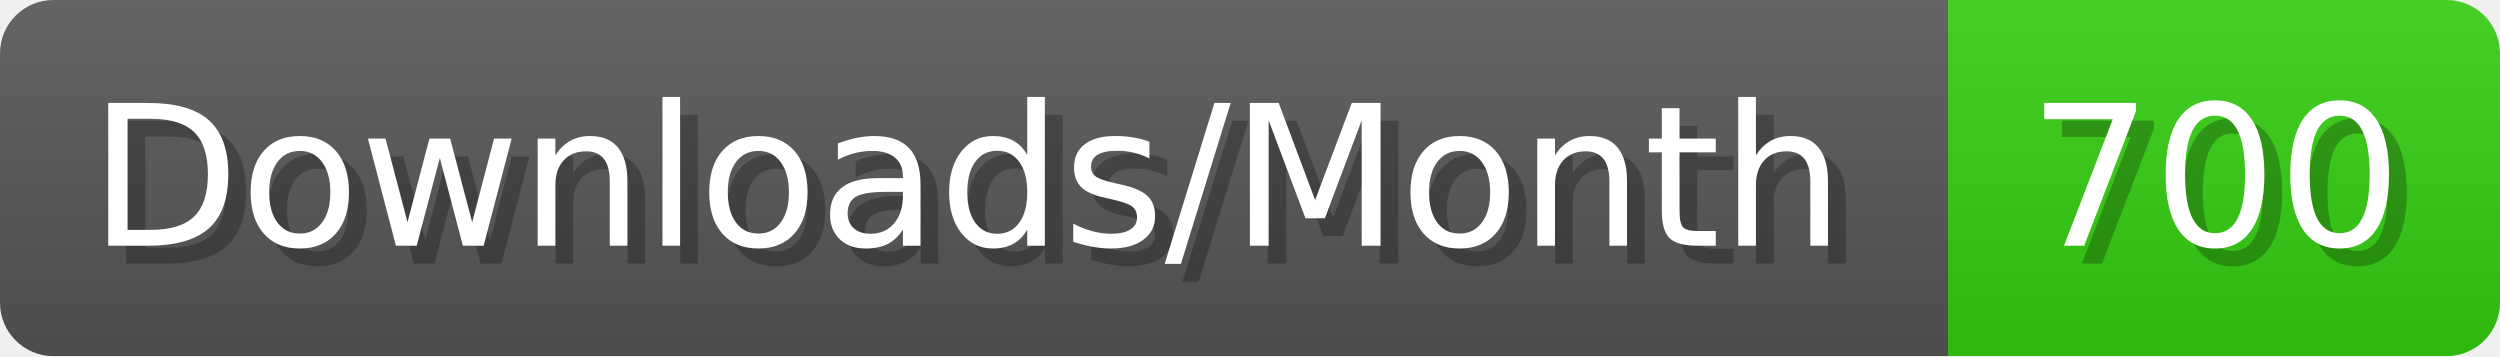
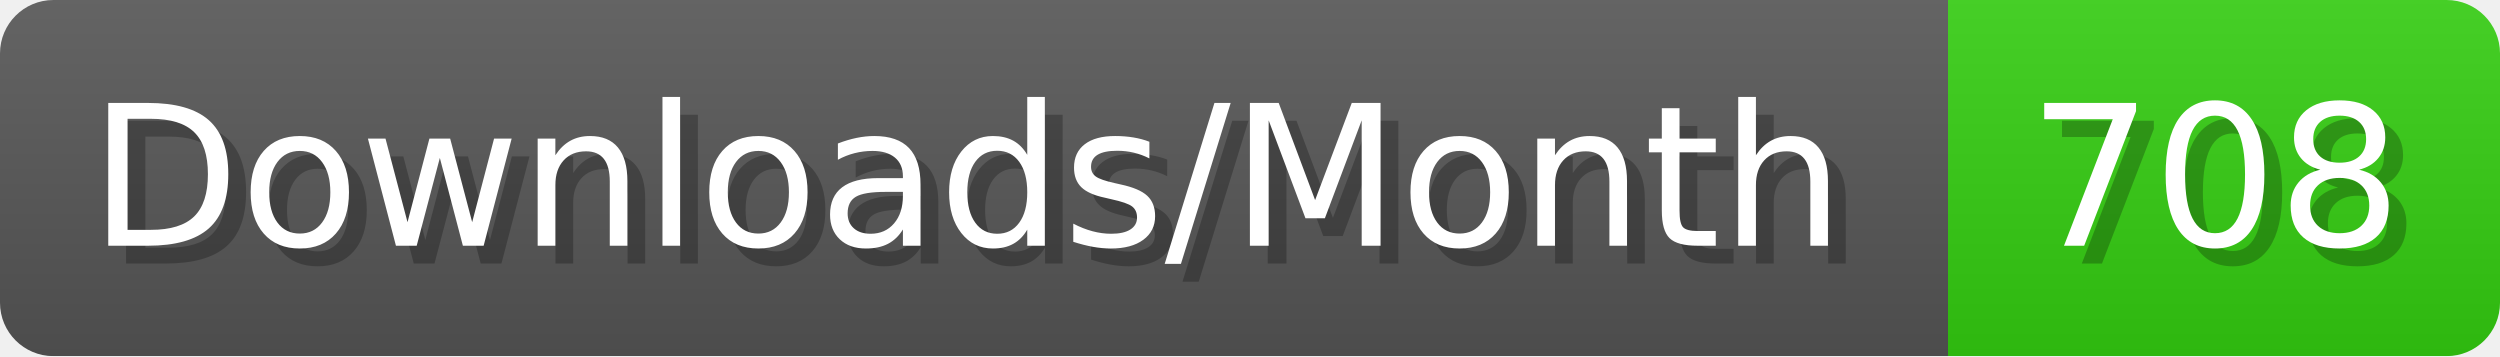
- <svg xmlns="http://www.w3.org/2000/svg" width="140.4" height="20" viewBox="0 0 1404 200" role="img" aria-label="Downloads/Month: 700">
+ <svg xmlns="http://www.w3.org/2000/svg" width="140.4" height="20" viewBox="0 0 1404 200" role="img" aria-label="Downloads/Month: 708">
  <linearGradient id="YlXUI" x2="0" y2="100%">
    <stop offset="0" stop-opacity=".1" stop-color="#EEE" />
    <stop offset="1" stop-opacity=".1" />
  </linearGradient>
  <mask id="JHhop">
    <rect width="1404" height="200" rx="30" fill="#FFF" />
  </mask>
  <g mask="url(#JHhop)">
    <rect width="1094" height="200" fill="#555" />
    <rect width="310" height="200" fill="#3C1" x="1094" />
    <rect width="1404" height="200" fill="url(#YlXUI)" />
  </g>
  <g aria-hidden="true" fill="#fff" text-anchor="start" font-family="Verdana,DejaVu Sans,sans-serif" font-size="110">
    <text x="60" y="148" textLength="994" fill="#000" opacity="0.25">Downloads/Month</text>
    <text x="50" y="138" textLength="994">Downloads/Month</text>
-     <text x="1149" y="148" textLength="210" fill="#000" opacity="0.25">700</text>
-     <text x="1139" y="138" textLength="210">700</text>
+     <text x="1149" y="148" textLength="210" fill="#000" opacity="0.25">708</text>
+     <text x="1139" y="138" textLength="210">708</text>
  </g>
</svg>
